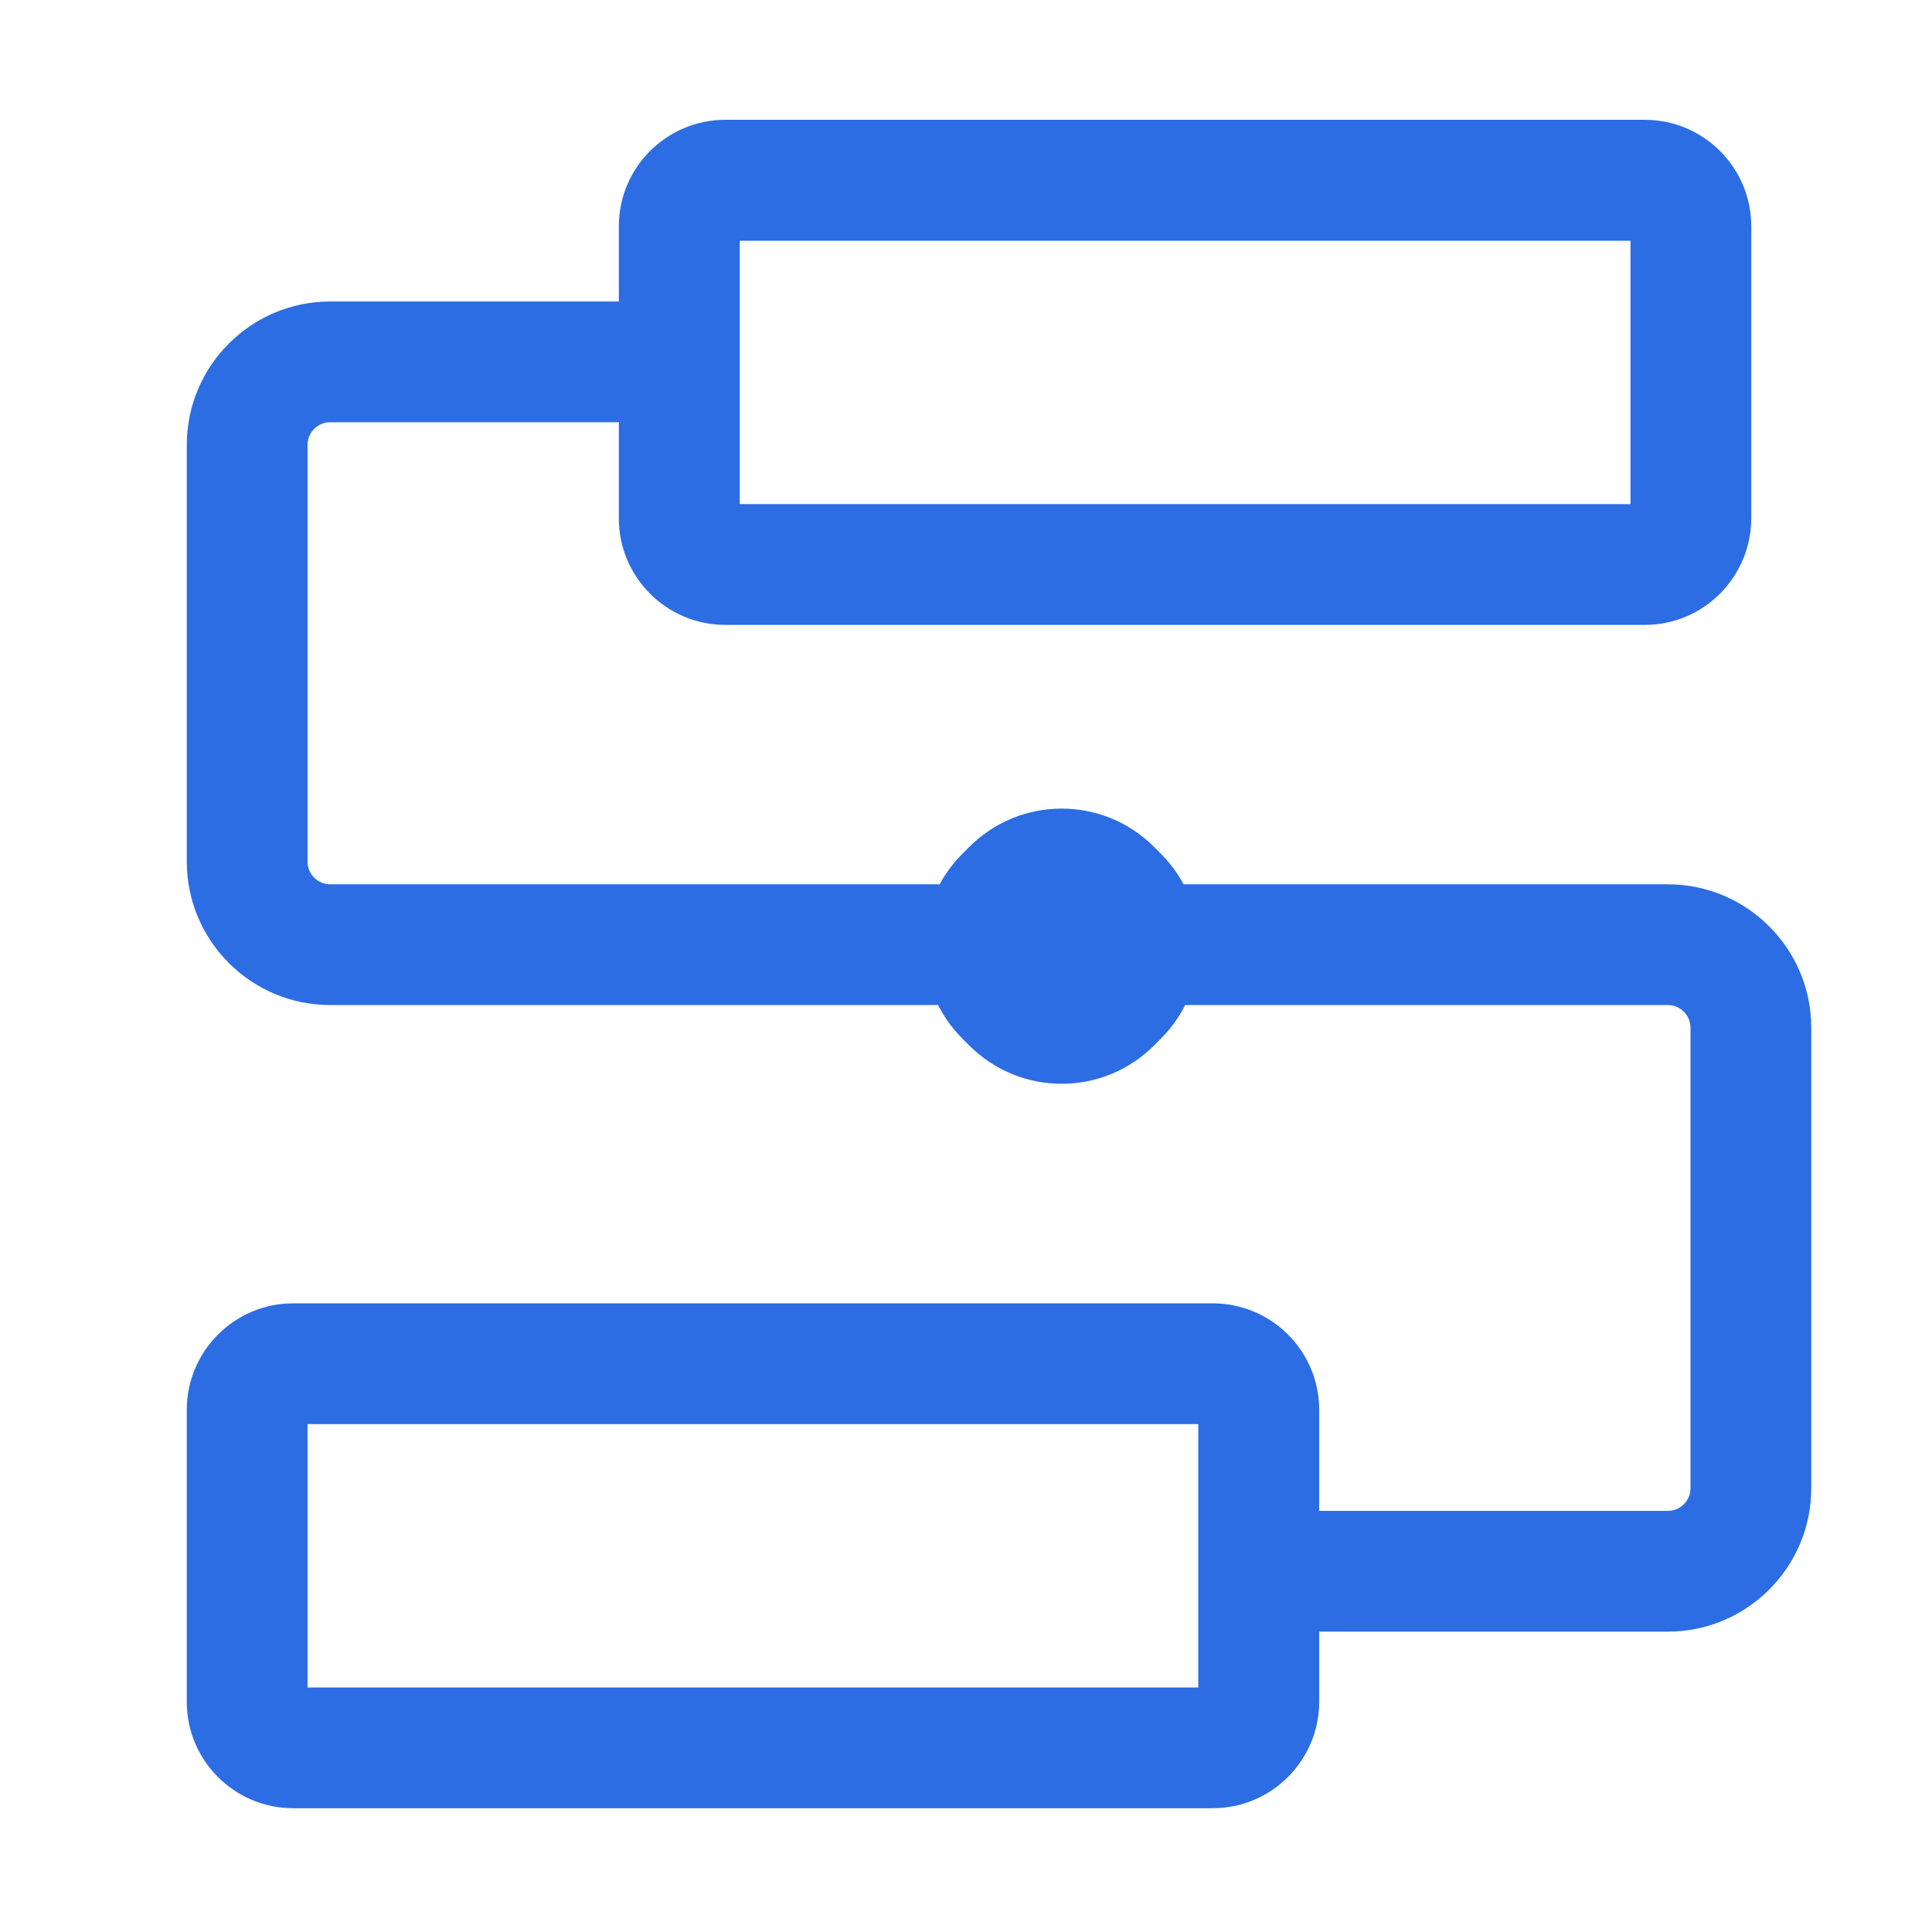
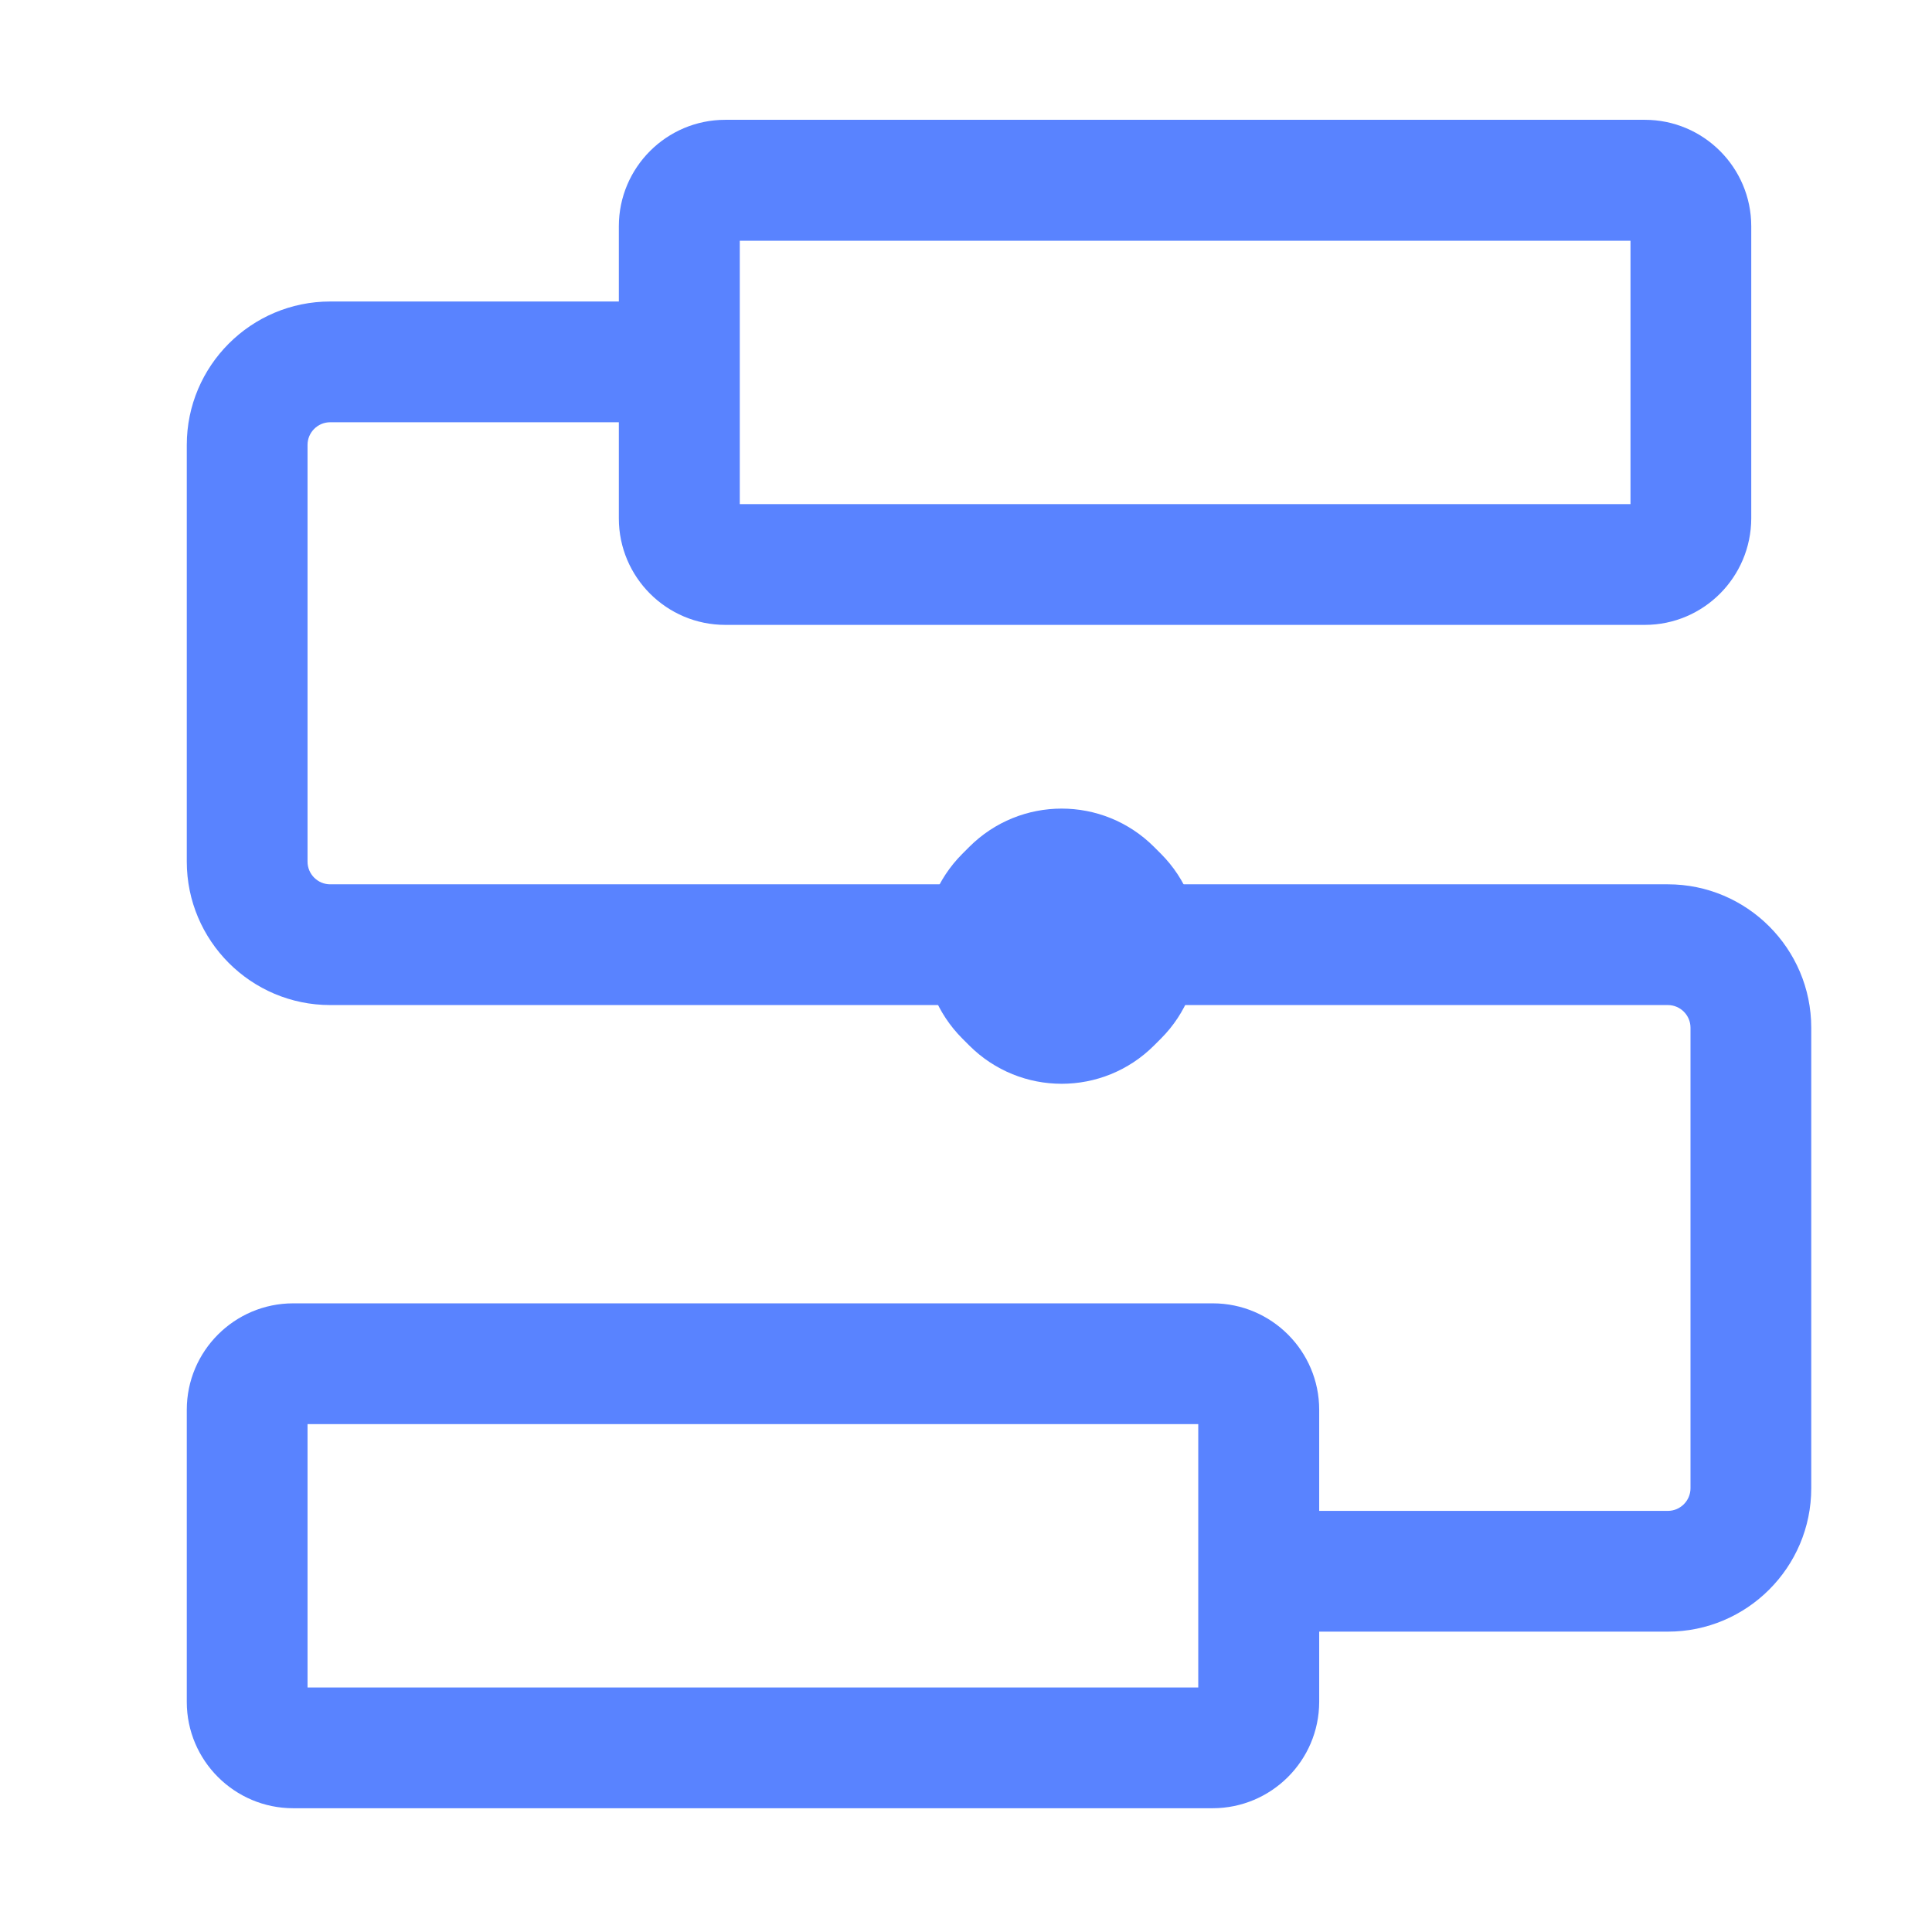
<svg xmlns="http://www.w3.org/2000/svg" width="240" height="240" viewBox="0 0 240 240" fill="none">
  <g id="Frame">
-     <path id="Vector" d="M204.328 77.625H90.094C82.805 77.625 76.875 71.695 76.875 64.406V28.102C76.875 20.812 82.805 14.883 90.094 14.883H204.328C211.617 14.883 217.547 20.812 217.547 28.102V64.406C217.523 71.695 211.617 77.625 204.328 77.625ZM91.898 62.625H202.547V29.906H91.898V62.625ZM150.633 224.625H36.422C29.133 224.625 23.203 218.695 23.203 211.43V175.125C23.203 167.836 29.133 161.906 36.422 161.906H150.656C157.945 161.906 163.875 167.836 163.875 175.125V211.43C163.852 218.719 157.922 224.625 150.633 224.625ZM38.203 209.625H148.852V176.906H38.203V209.625Z" fill="#2C6DE3" />
-     <path id="Vector_2" d="M207.188 202.688H162.891V187.688H207.188C208.734 187.688 210 186.422 210 184.875V127.664C210 126.117 208.734 124.852 207.188 124.852H41.016C31.195 124.852 23.203 116.859 23.203 107.039V55.266C23.203 45.445 31.195 37.453 41.016 37.453H80.906V52.453H41.016C39.469 52.453 38.203 53.719 38.203 55.266V107.039C38.203 108.586 39.469 109.852 41.016 109.852H207.188C217.008 109.852 225 117.844 225 127.664V184.875C225 194.695 217.008 202.688 207.188 202.688Z" fill="#2C6DE3" />
-     <path id="Vector_3" d="M144.211 129.023L143.367 129.867C137.016 136.219 126.75 136.219 120.398 129.867L119.555 129.023C113.203 122.672 113.203 112.406 119.555 106.055L120.398 105.211C126.75 98.859 137.016 98.859 143.367 105.211L144.211 106.055C150.539 112.406 150.539 122.695 144.211 129.023Z" fill="#2C6DE3" />
+     <path id="Vector" d="M204.328 77.625H90.094C82.805 77.625 76.875 71.695 76.875 64.406V28.102C76.875 20.812 82.805 14.883 90.094 14.883H204.328C211.617 14.883 217.547 20.812 217.547 28.102V64.406C217.523 71.695 211.617 77.625 204.328 77.625ZM91.898 62.625H202.547V29.906H91.898V62.625ZM150.633 224.625H36.422C29.133 224.625 23.203 218.695 23.203 211.43V175.125C23.203 167.836 29.133 161.906 36.422 161.906H150.656C157.945 161.906 163.875 167.836 163.875 175.125V211.43C163.852 218.719 157.922 224.625 150.633 224.625ZM38.203 209.625H148.852V176.906H38.203V209.625Z" fill="#5983FF" />
+     <path id="Vector_2" d="M207.188 202.688H162.891V187.688H207.188C208.734 187.688 210 186.422 210 184.875V127.664C210 126.117 208.734 124.852 207.188 124.852H41.016C31.195 124.852 23.203 116.859 23.203 107.039V55.266C23.203 45.445 31.195 37.453 41.016 37.453H80.906V52.453H41.016C39.469 52.453 38.203 53.719 38.203 55.266V107.039C38.203 108.586 39.469 109.852 41.016 109.852H207.188C217.008 109.852 225 117.844 225 127.664V184.875C225 194.695 217.008 202.688 207.188 202.688Z" fill="#5983FF" />
+     <path id="Vector_3" d="M144.211 129.023L143.367 129.867C137.016 136.219 126.75 136.219 120.398 129.867L119.555 129.023C113.203 122.672 113.203 112.406 119.555 106.055L120.398 105.211C126.75 98.859 137.016 98.859 143.367 105.211L144.211 106.055C150.539 112.406 150.539 122.695 144.211 129.023Z" fill="#5983FF" />
  </g>
</svg>
